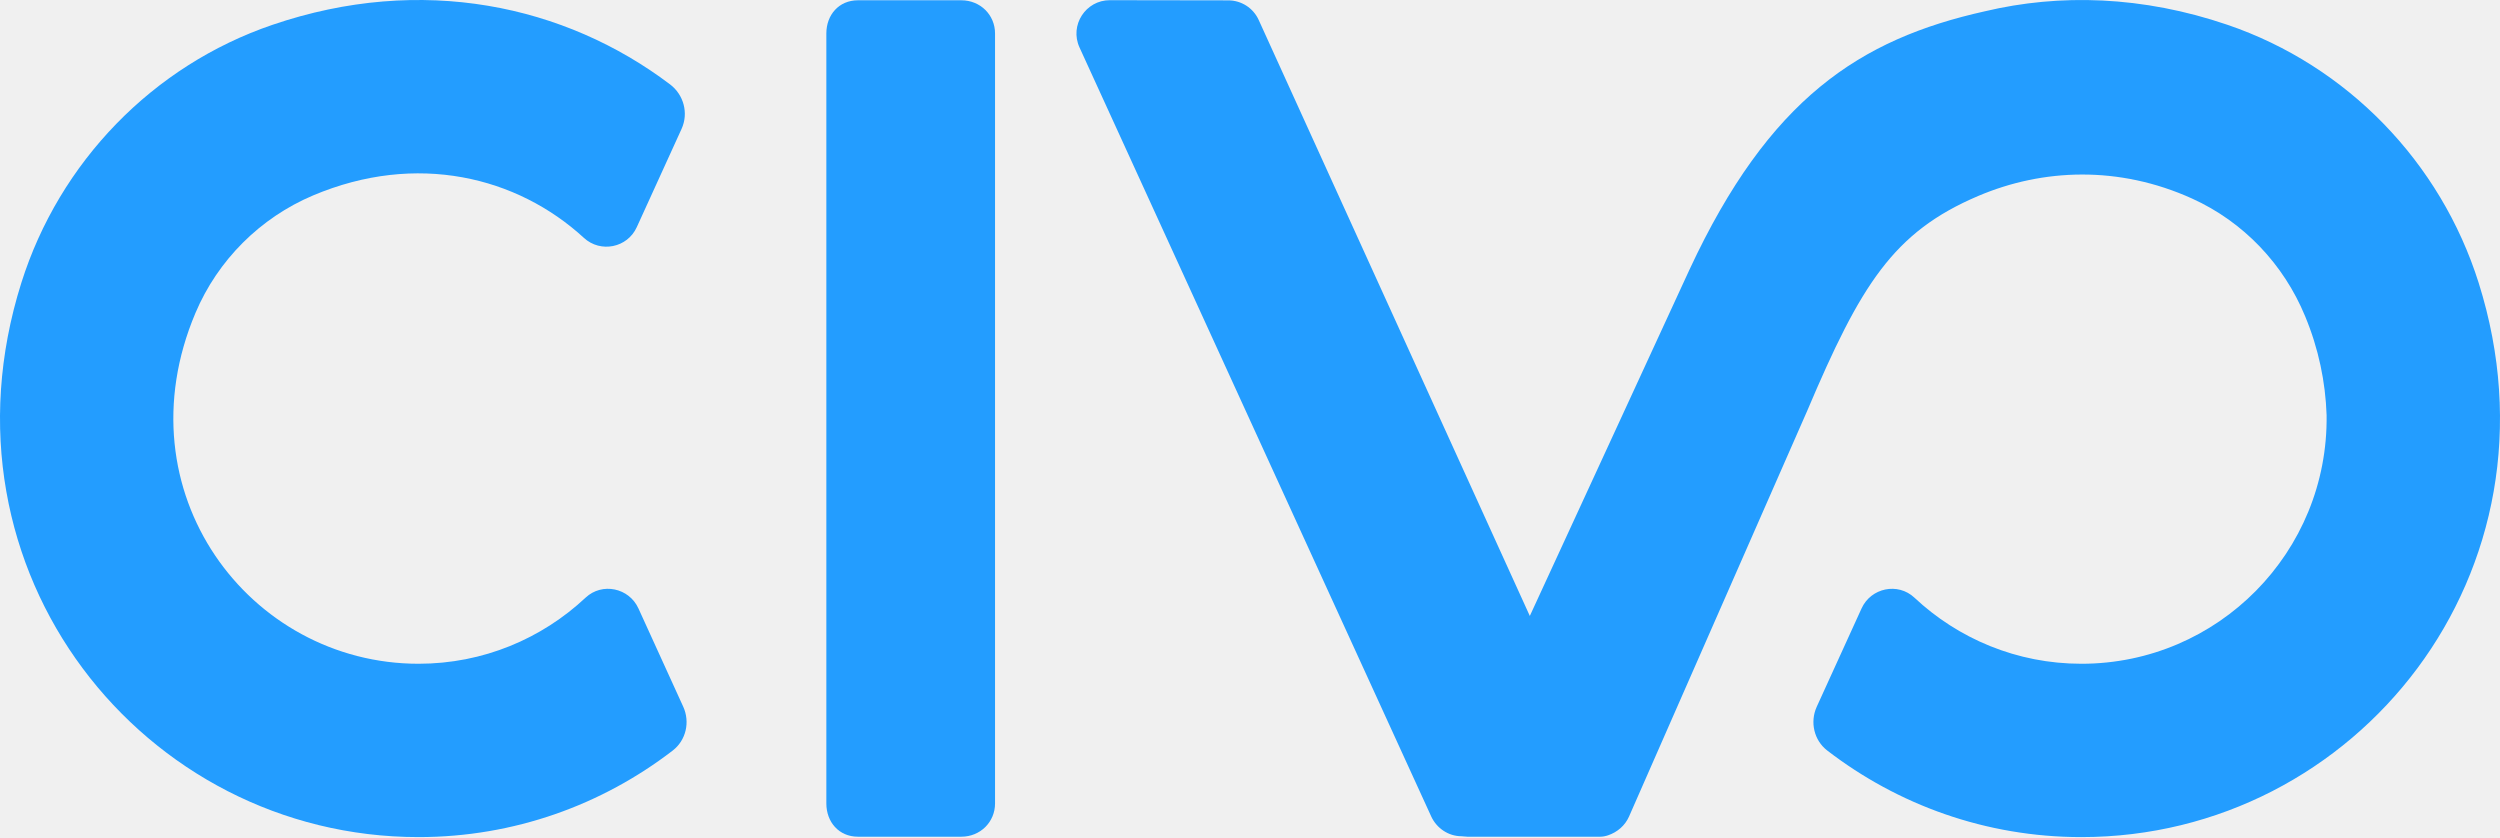
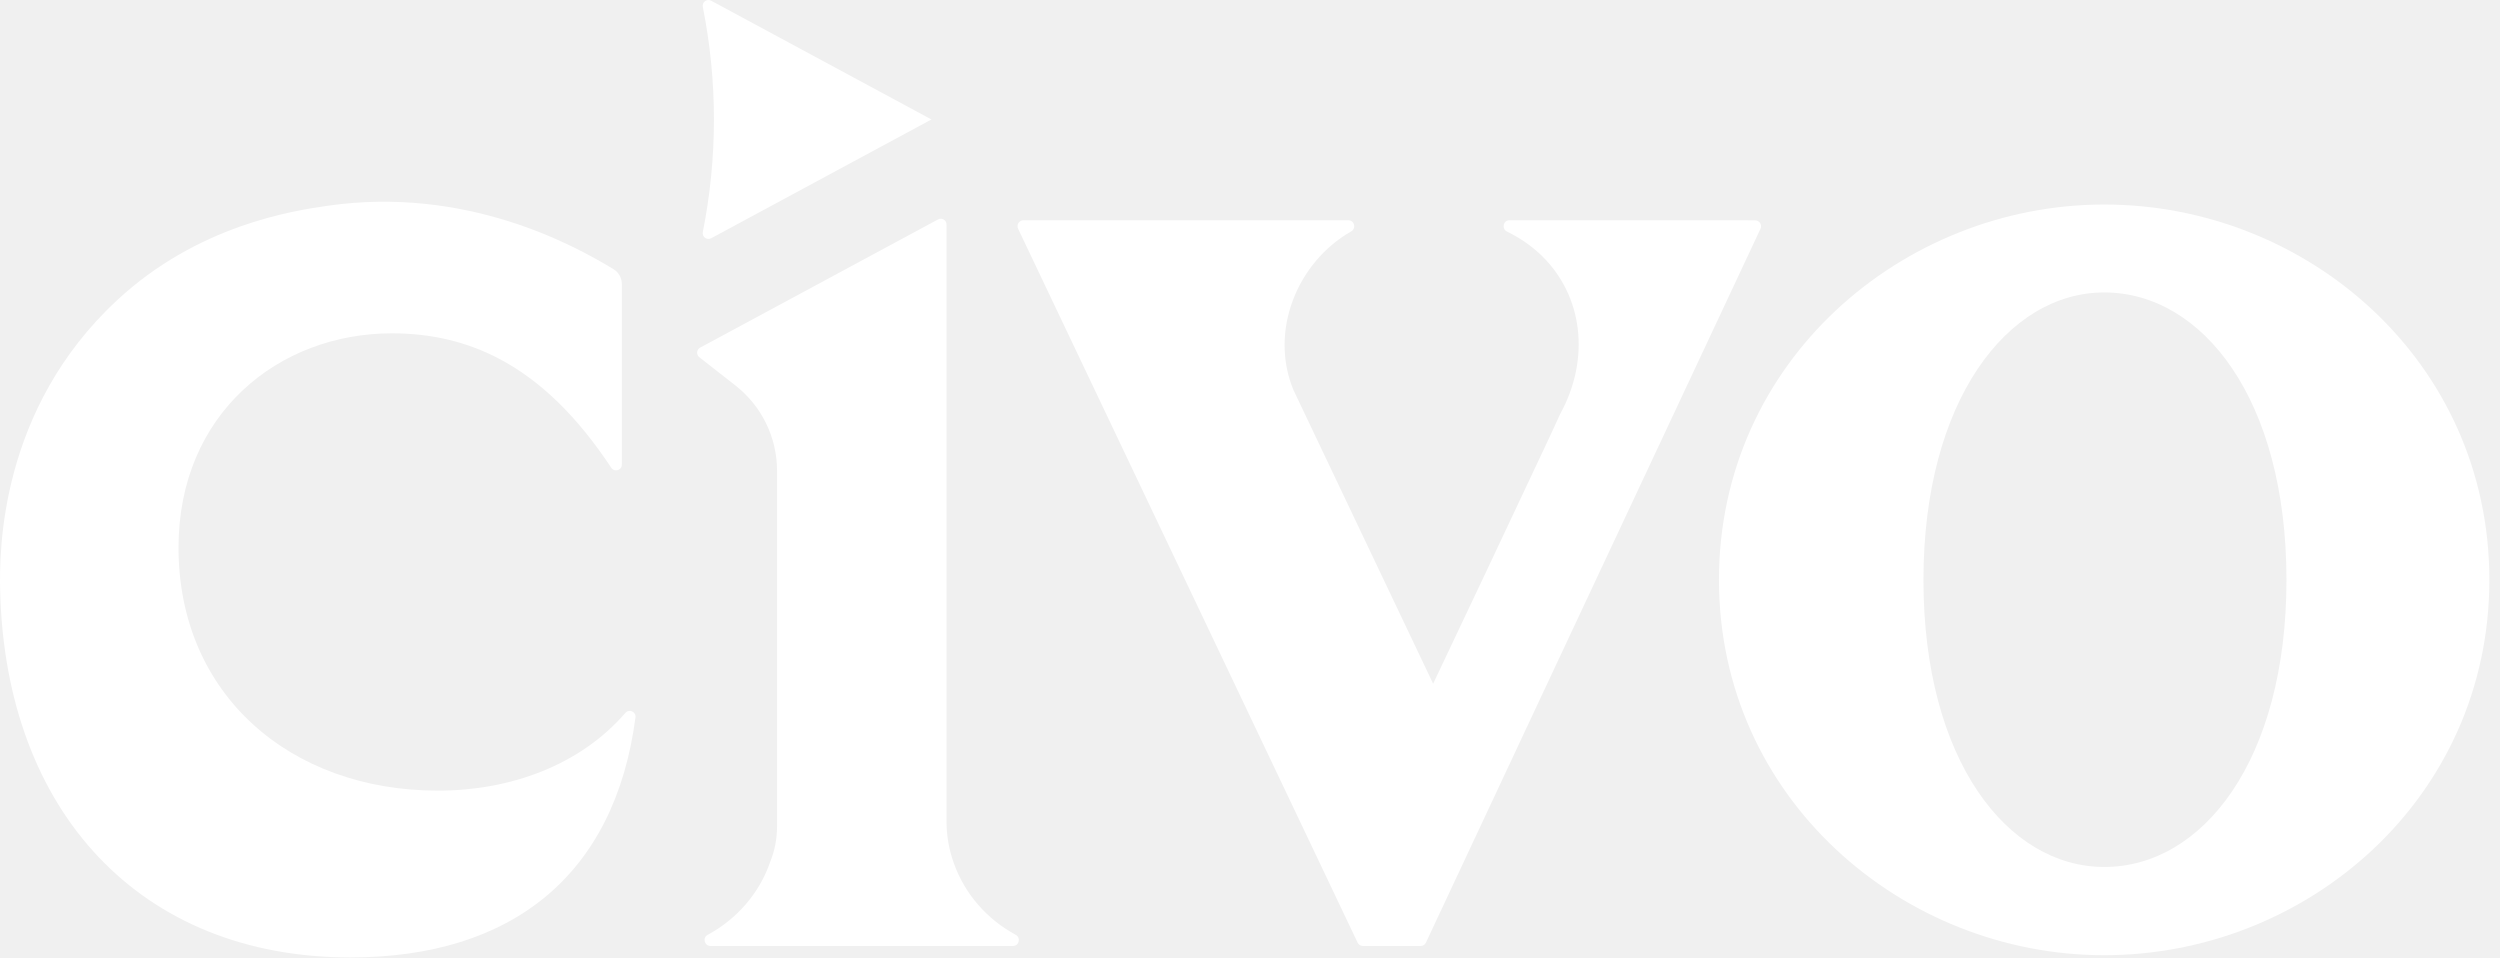
- <svg xmlns="http://www.w3.org/2000/svg" enable-background="new 0 0 711.364 238.193" height="238.193" viewBox="0 0 711.364 238.193" width="711.364">
-   <g fill="#239dff">
-     <path d="m273.539.081h-29.424c-5.424 0-8.981 4.179-8.981 9.423v219.13c0 5.245 3.557 9.447 8.981 9.447h29.424c5.424 0 9.595-4.202 9.595-9.447v-219.13c0-5.244-4.171-9.423-9.595-9.423" />
-     <path d="m181.662 173.122c-2.671-5.859-10.327-7.473-15.027-3.072-12.446 11.658-29.136 18.819-47.538 18.819-48.218 0-85.012-48.909-63.477-99.824 6.365-15.049 18.442-27.092 33.495-33.447 29.421-12.421 58.048-5.345 77.037 12.095 4.749 4.361 12.365 2.814 15.04-3.054l12.744-27.956c2.039-4.474.631-9.721-3.292-12.685-29.855-22.561-70.607-31.418-113.082-16.946-34.09 11.614-60.672 39.102-71.497 73.451-25.894 82.163 34.749 157.69 113.032 157.69 27.245 0 52.286-9.214 72.327-24.633 3.786-2.913 4.973-8.113 2.991-12.462z" />
-     <path d="m705.299 80.503c-10.825-34.349-37.407-61.837-71.497-73.451-24.128-8.221-47.698-8.906-69.033-3.835-35.585 7.946-61.358 24.817-84.01 73.453l-45.455 98.598-77.154-169.601c-1.541-3.381-4.911-5.554-8.626-5.56l-33.706-.053c-6.917-.011-11.524 7.142-8.653 13.436l100.064 218.79c1.542 3.383 4.917 5.67 8.634 5.671l1.637.131h37.841c.761 0 1.522-.157 2.244-.403 2.604-.887 4.798-2.745 5.938-5.311 0 0 50.098-114.027 50.681-115.402 15.244-35.949 24.495-50.922 48.691-61.206 18.307-7.78 39.955-8.727 60.885.753 14.57 6.599 26.028 18.657 32.122 33.443 3.857 9.254 5.801 18.768 6.122 28.142.545 38.992-30.891 70.773-69.758 70.773-18.402 0-35.092-7.162-47.538-18.819-4.7-4.402-12.356-2.788-15.027 3.071l-12.754 27.977c-1.981 4.348-.795 9.547 2.993 12.461 20.04 15.418 45.081 24.633 72.326 24.633 78.284-.001 138.926-75.528 113.033-157.691" />
-   </g>
+ <svg xmlns="http://www.w3.org/2000/svg" width="94" height="36" viewBox="0 0 94 36" fill="none">
+   <path d="M79.117 7.69C71.547 7.69 64.633 13.585 64.633 21.803C64.633 30.02 71.547 35.916 79.117 35.916C86.746 35.916 93.6 30.02 93.6 21.803C93.6 13.585 86.746 7.69 79.117 7.69ZM79.122 32.598C75.486 32.598 72.322 28.591 72.322 21.803C72.322 15.074 75.482 10.996 79.118 10.996C82.813 10.996 85.971 15.015 85.971 21.803C85.971 28.591 82.817 32.598 79.122 32.598Z" fill="white" />
+   <path d="M26.426 0.262C26.983 3.055 26.983 5.93 26.426 8.723C26.39 8.904 26.578 9.046 26.74 8.958L35.022 4.492L26.74 0.027C26.578 -0.061 26.39 0.081 26.426 0.262Z" fill="white" />
+   <path d="M38.086 35.569H26.716C26.487 35.569 26.404 35.259 26.605 35.152C27.711 34.557 28.559 33.577 28.959 32.407C29.126 31.991 29.217 31.542 29.217 31.078V17.698C29.217 16.453 28.642 15.271 27.66 14.501L26.295 13.432C26.172 13.335 26.189 13.145 26.326 13.07L31.325 10.376L35.27 8.25C35.414 8.173 35.589 8.277 35.589 8.441V30.876C35.589 31.435 35.688 31.975 35.871 32.474C36.279 33.613 37.111 34.565 38.189 35.148C38.395 35.259 38.319 35.569 38.086 35.569Z" fill="white" />
+   <path d="M65.993 8.285L65.406 8.281H56.759C56.517 8.281 56.45 8.606 56.668 8.71C57.175 8.955 57.615 9.269 57.984 9.63C59.51 11.125 59.807 13.478 58.666 15.56L58.654 15.584C58.622 15.659 58.396 16.151 58.051 16.885C56.985 19.162 54.806 23.771 53.886 25.707L48.632 14.66C47.716 12.442 48.782 9.852 50.803 8.702C51.005 8.587 50.926 8.281 50.696 8.281H38.483C38.32 8.281 38.209 8.452 38.281 8.602L51.045 35.441C51.084 35.517 51.16 35.569 51.247 35.569H53.419C53.502 35.569 53.577 35.521 53.613 35.446C54.235 34.117 55.079 32.316 56.046 30.253C56.672 28.916 57.35 27.472 58.051 25.973C61.047 19.586 64.475 12.275 66.195 8.602C66.266 8.456 66.155 8.285 65.993 8.285Z" fill="white" />
+   <path d="M0.007 22.266C-0.035 20.711 -0.015 15.388 4.406 11.285C7.436 8.472 10.992 7.927 12.33 7.735C17.494 6.995 21.522 9.182 23.068 10.121C23.264 10.24 23.381 10.453 23.381 10.681V17.47C23.381 17.685 23.103 17.767 22.984 17.588C21.72 15.68 20.339 14.313 18.759 13.485C17.548 12.851 16.221 12.533 14.739 12.533C10.472 12.533 6.712 15.561 6.712 20.59C6.712 26.105 10.903 29.728 16.467 29.728C19.18 29.728 21.803 28.781 23.513 26.805C23.654 26.642 23.922 26.761 23.894 26.974C23.114 32.912 19.238 36 13.172 36C5.286 36 0.229 30.536 0.007 22.266Z" fill="white" />
</svg>
